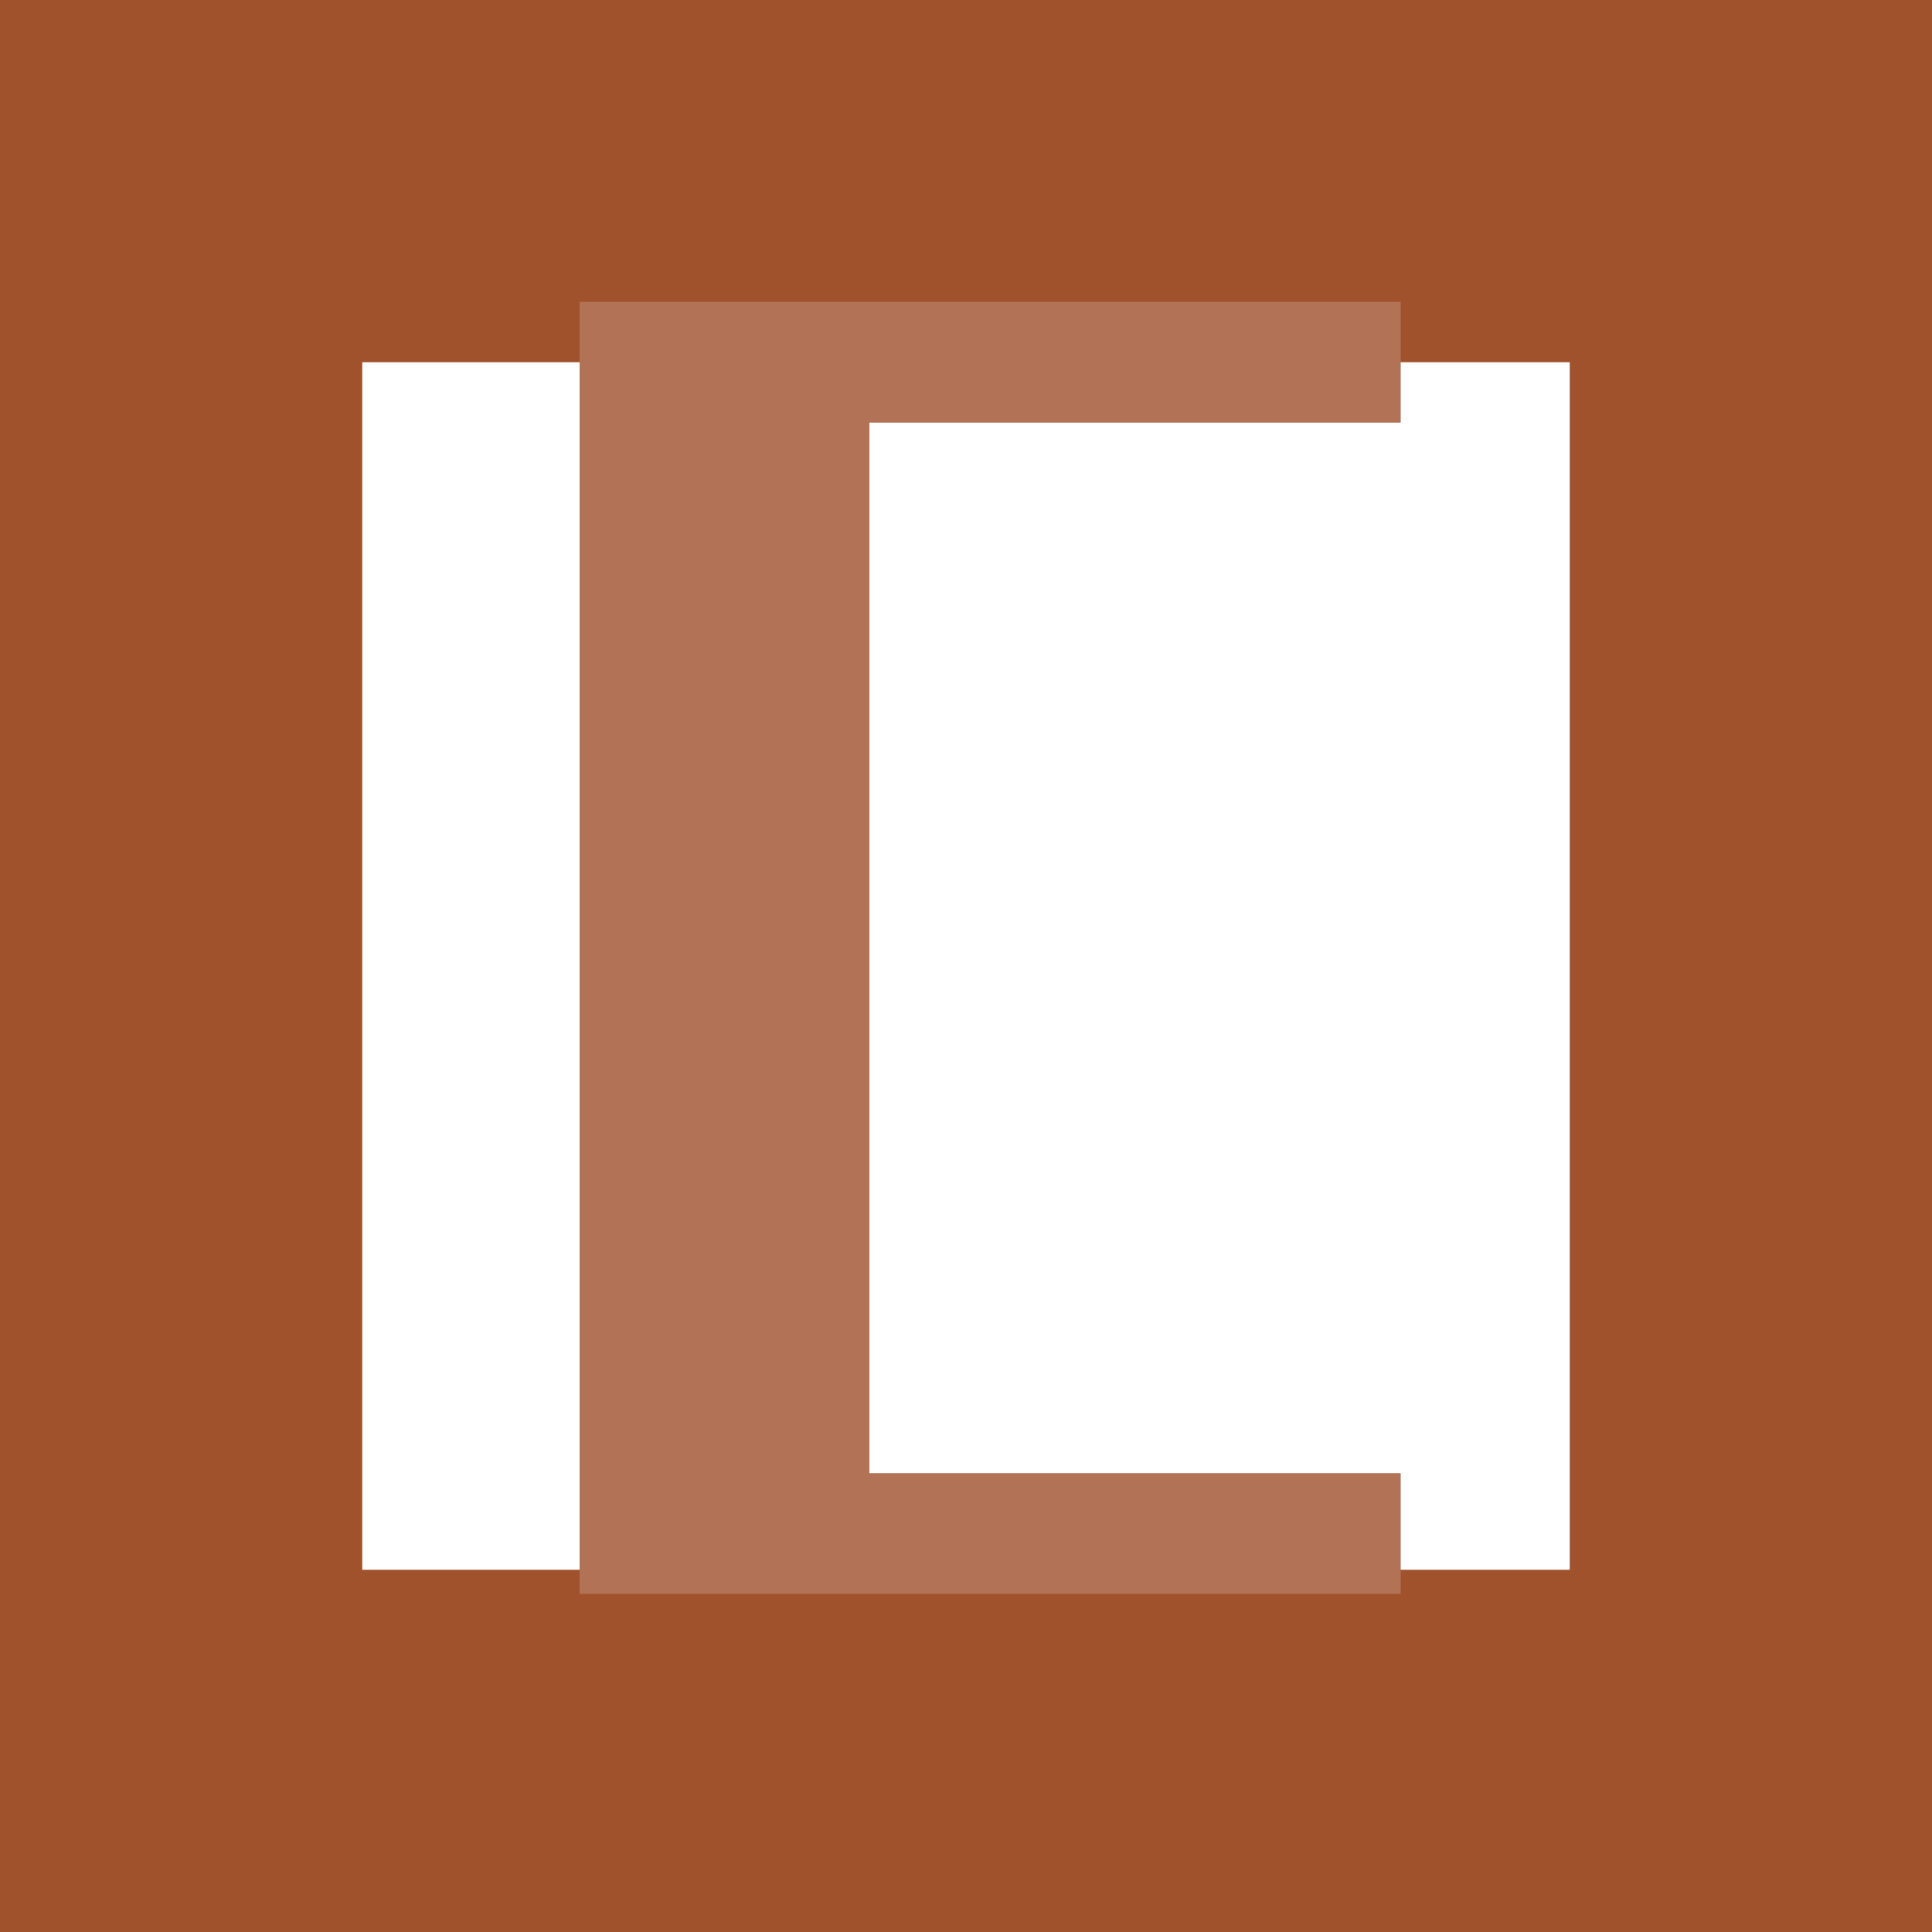
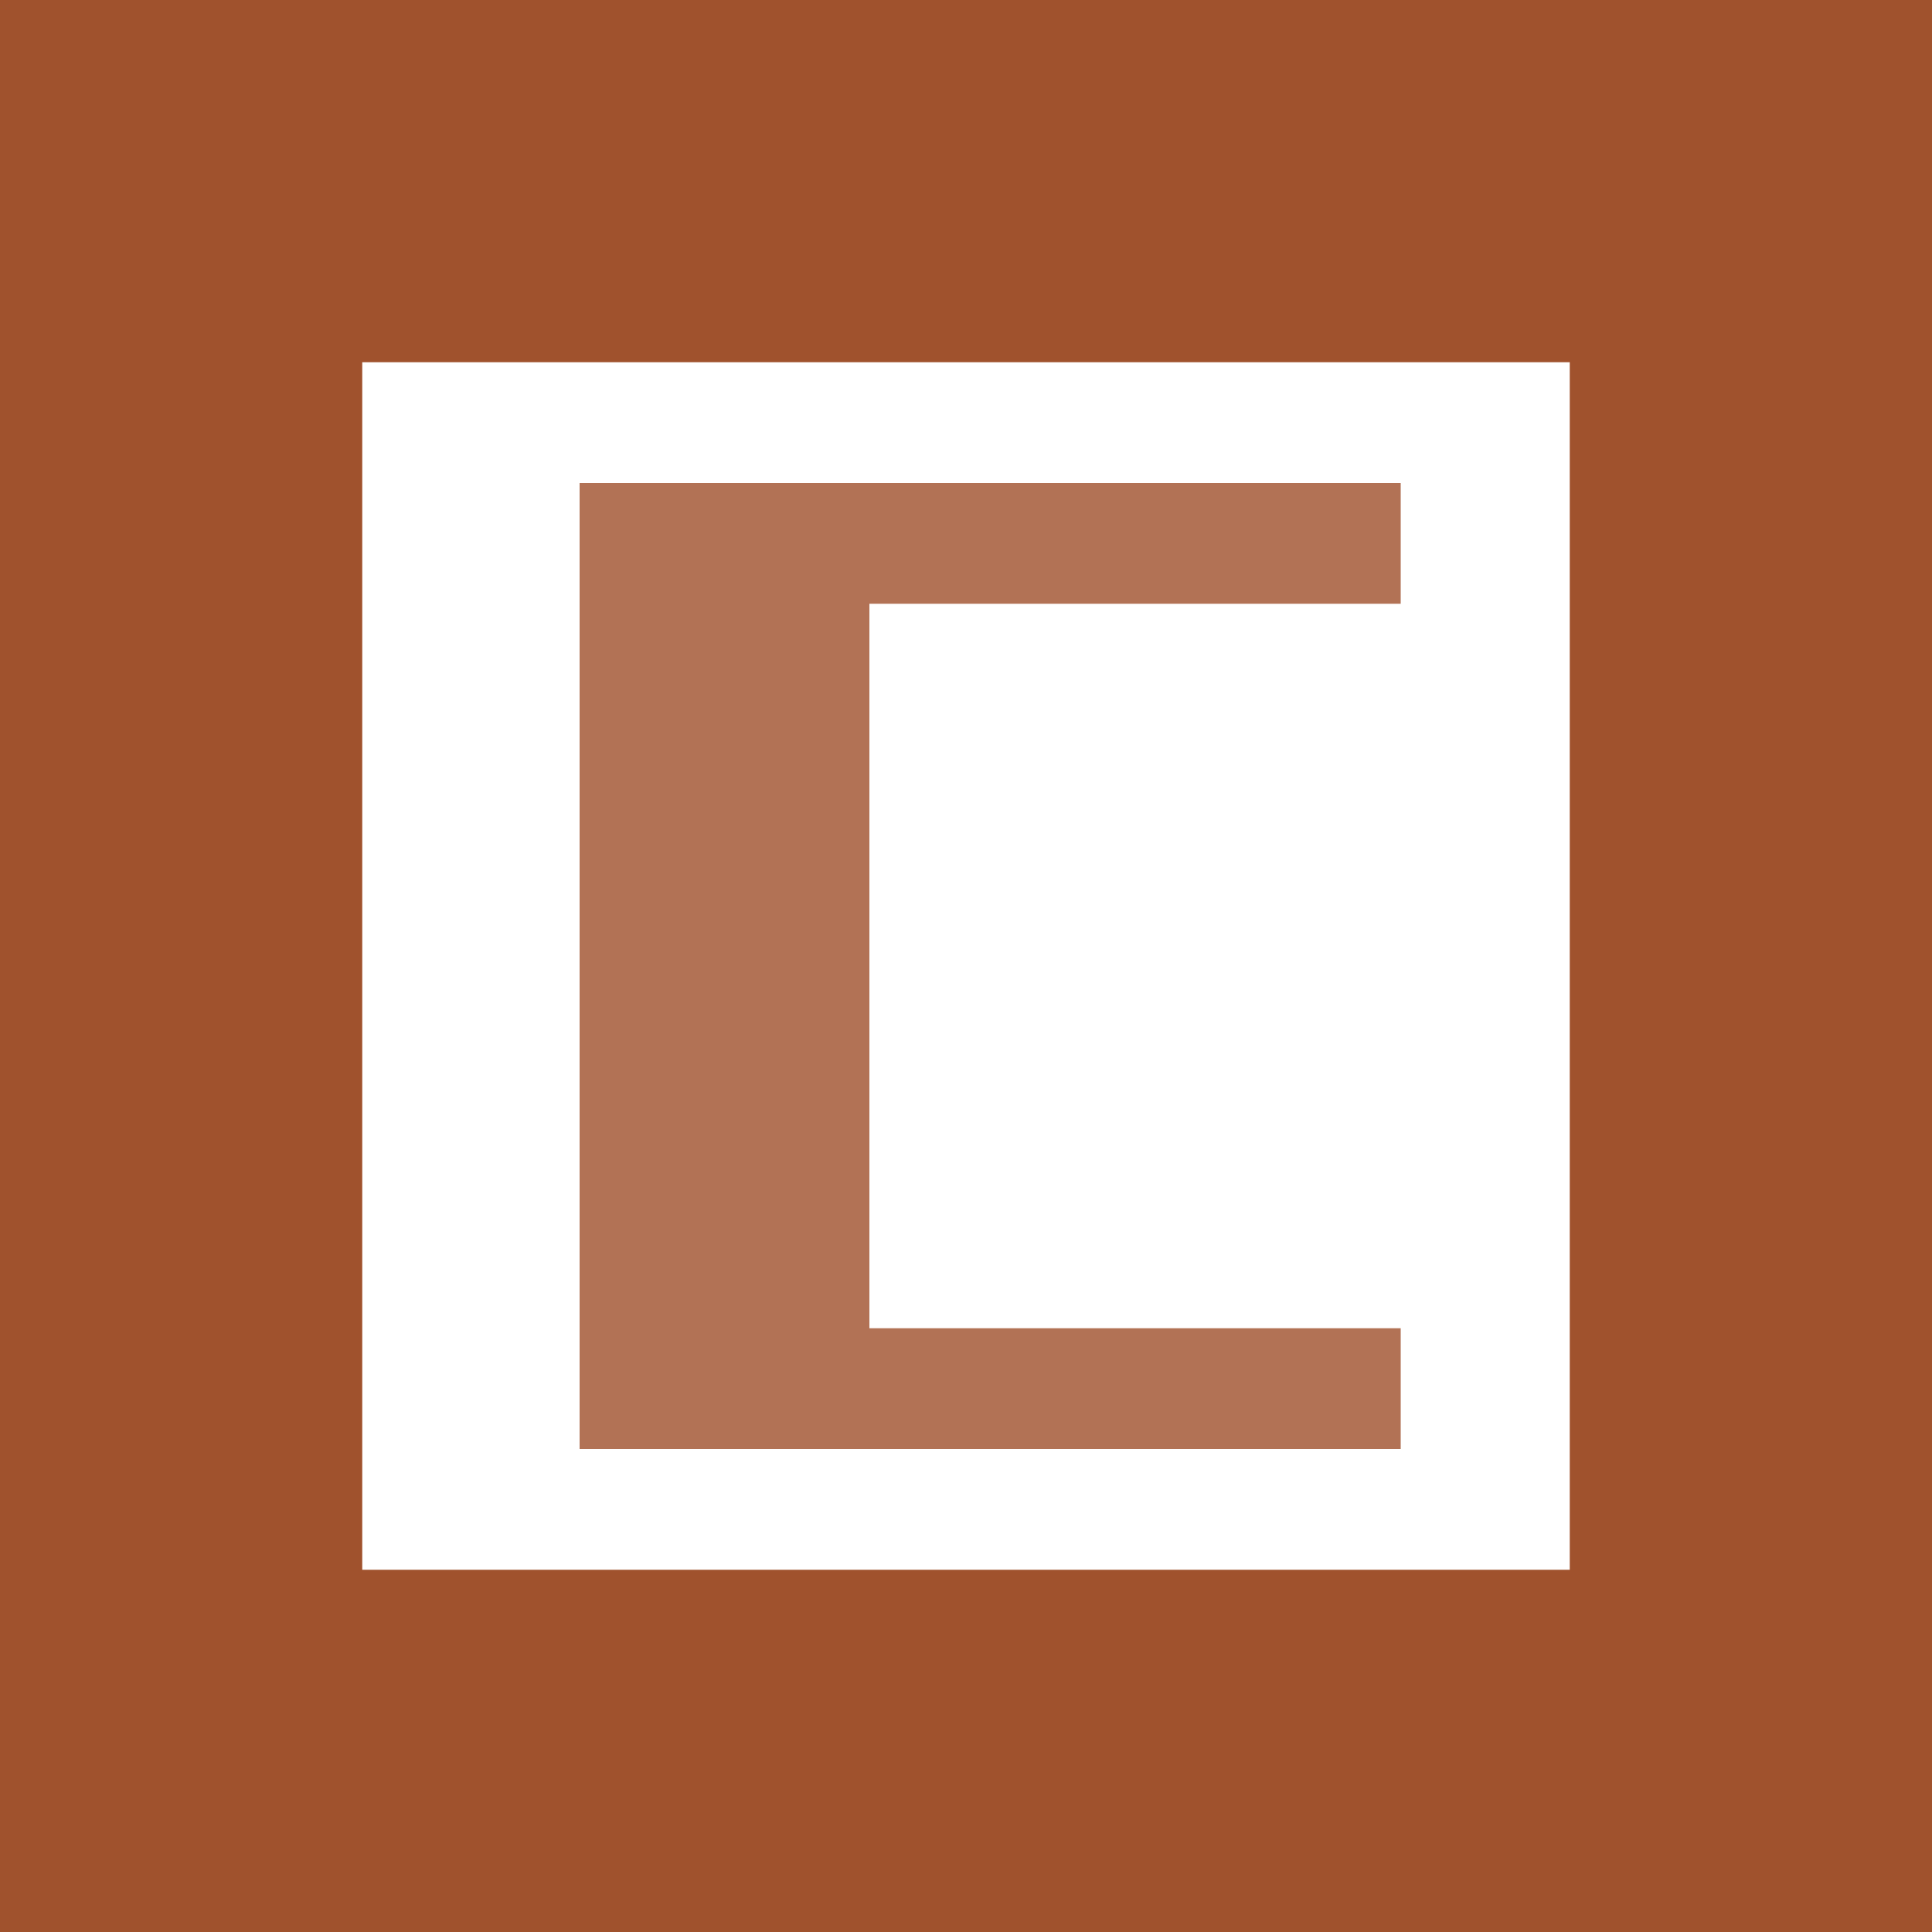
<svg xmlns="http://www.w3.org/2000/svg" version="1.2" viewBox="0 0 16 16" width="16" height="16">
  <g id="root">
    <g id="content">
      <g id="Layer">
        <g id="Layer">
          <g id="Layer">
            <g id="Layer">
              <path id="Layer" style="fill: none;stroke: #a0522d;stroke-linecap: round;stroke-width: 6" class="s0" d="m0 0h16v16h-16z" />
            </g>
          </g>
        </g>
      </g>
      <g id="name_and_slogan_id">
        <g id="Layer">
-           <path id="namepathdata" style="fill: #b27255" class="s1" d="m7.2 12.2h4.4v1h-6.8v-10.7h6.8v1h-4.4" />
+           <path id="namepathdata" style="fill: #b27255" class="s1" d="m7.2 11.0h4.4v1h-6.8v-8.0h6.8v1h-4.4" />
        </g>
      </g>
    </g>
  </g>
</svg>
